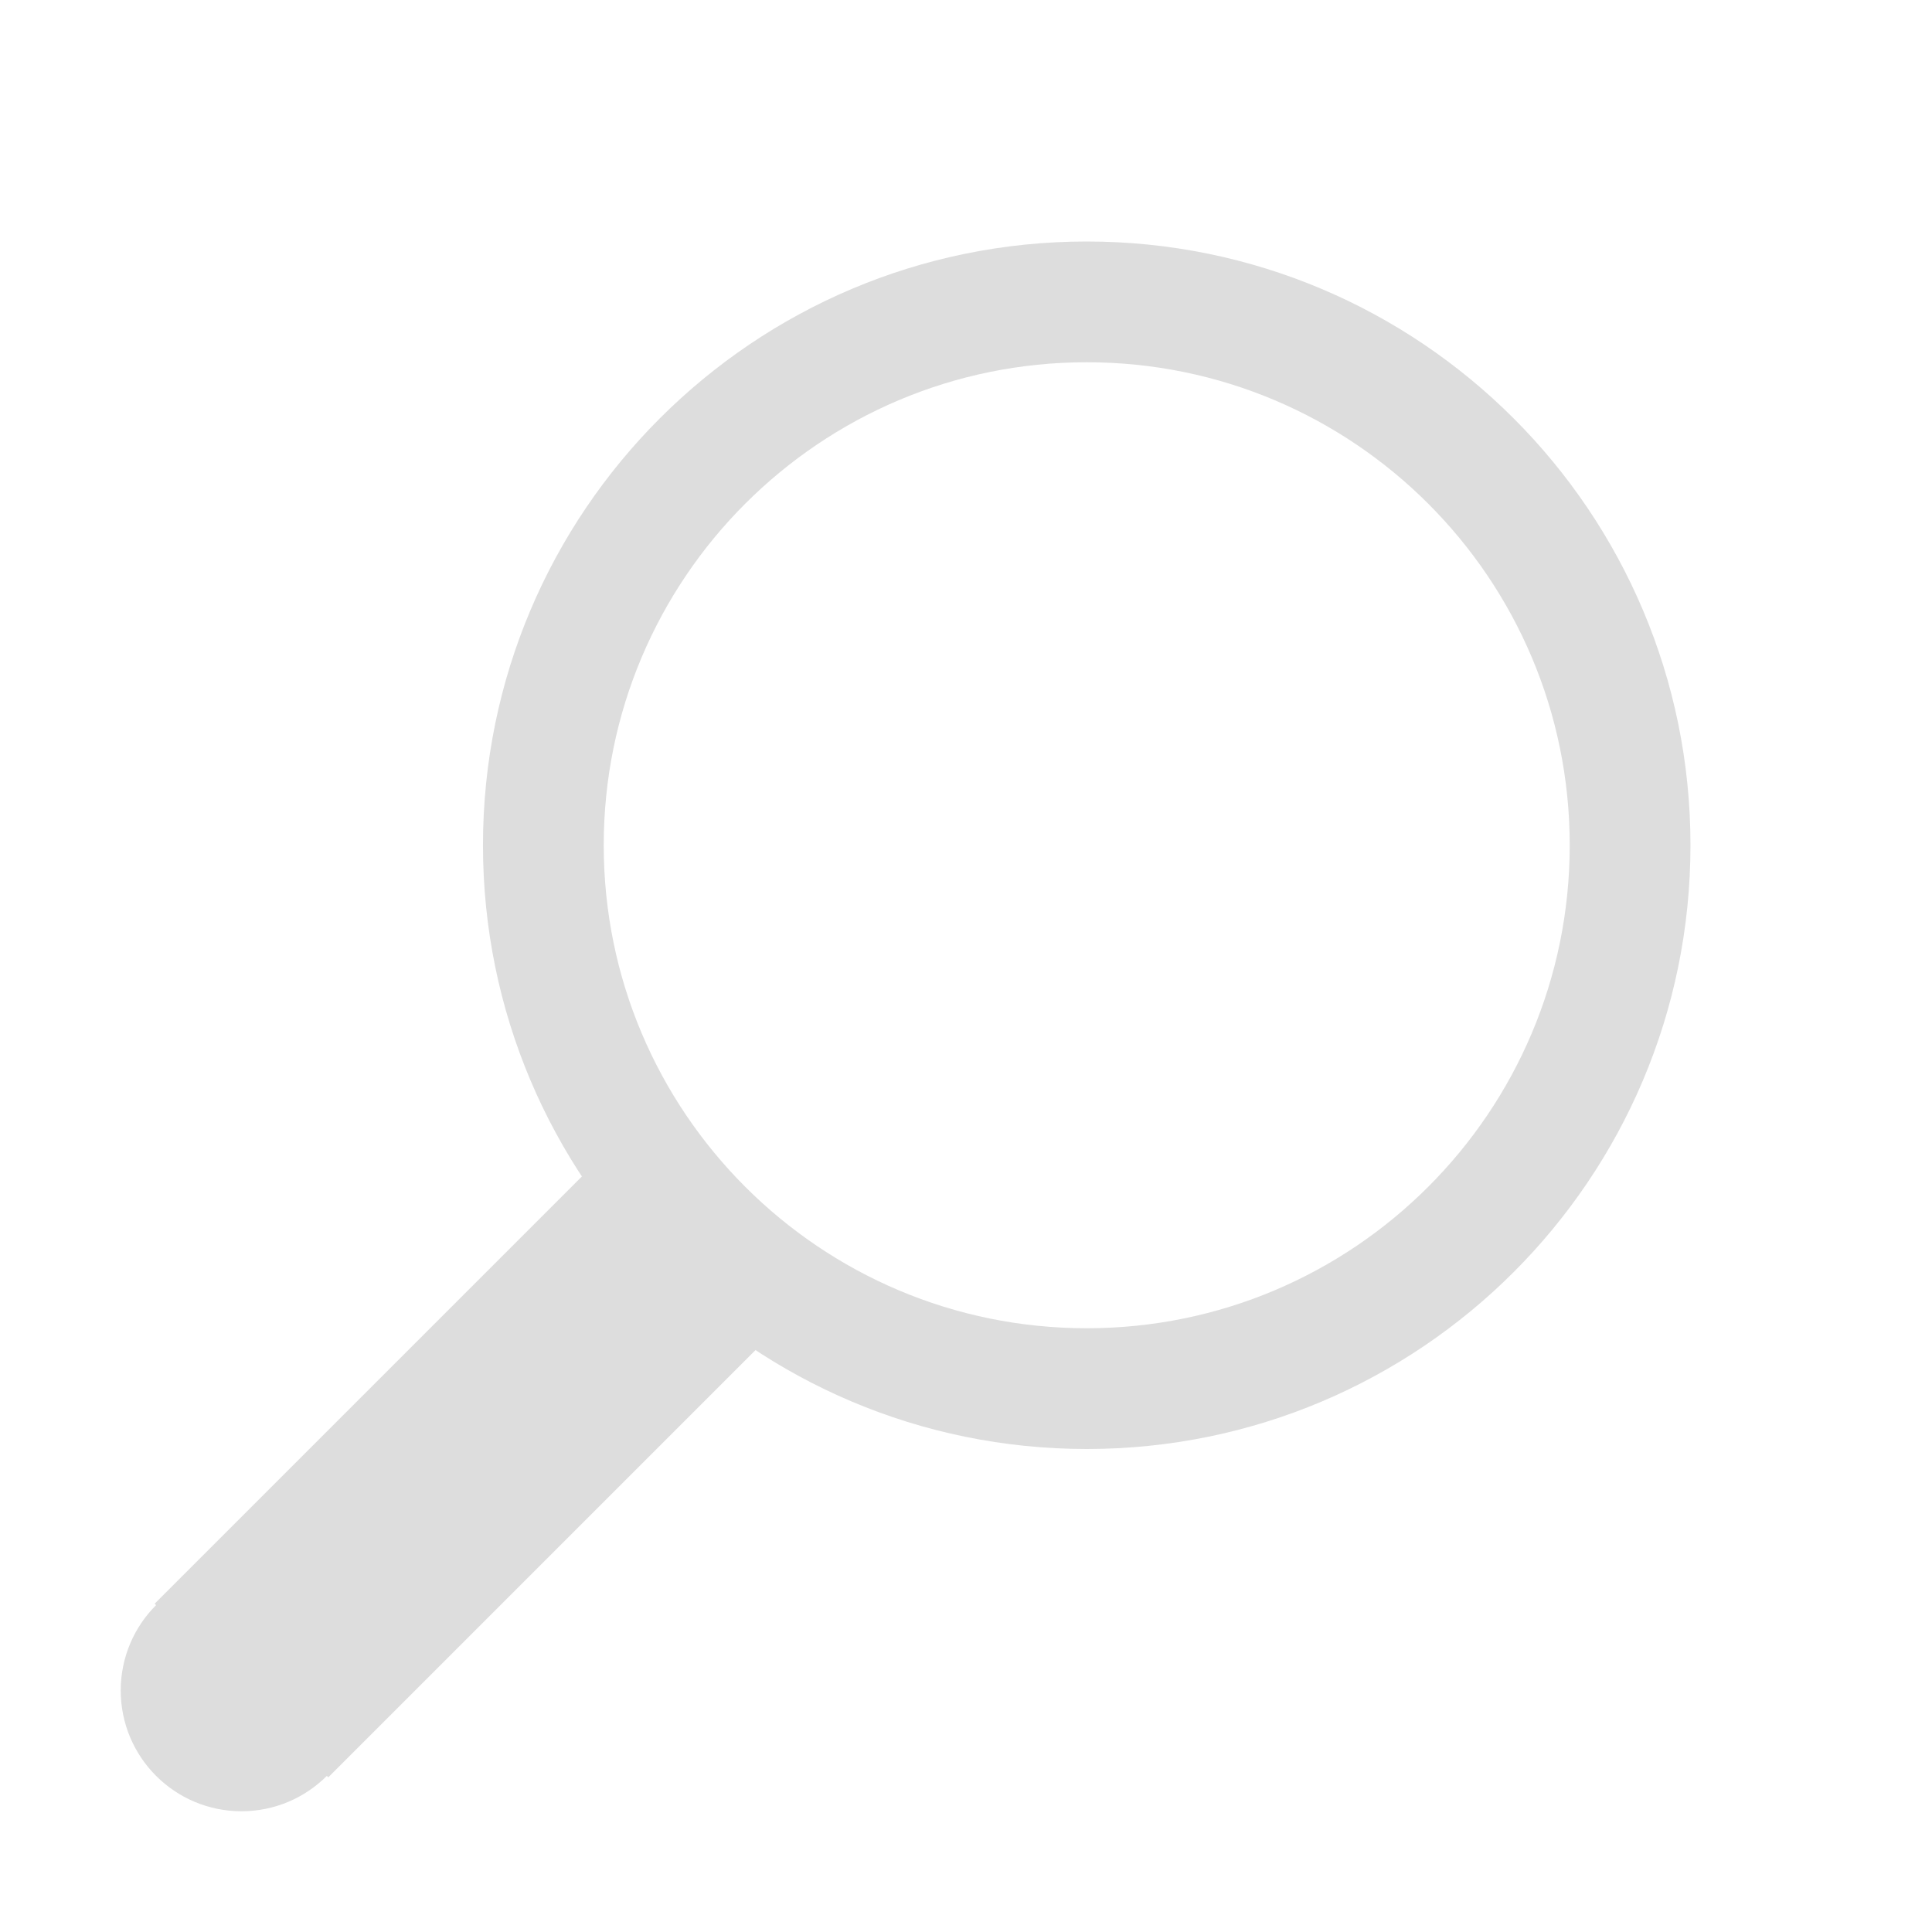
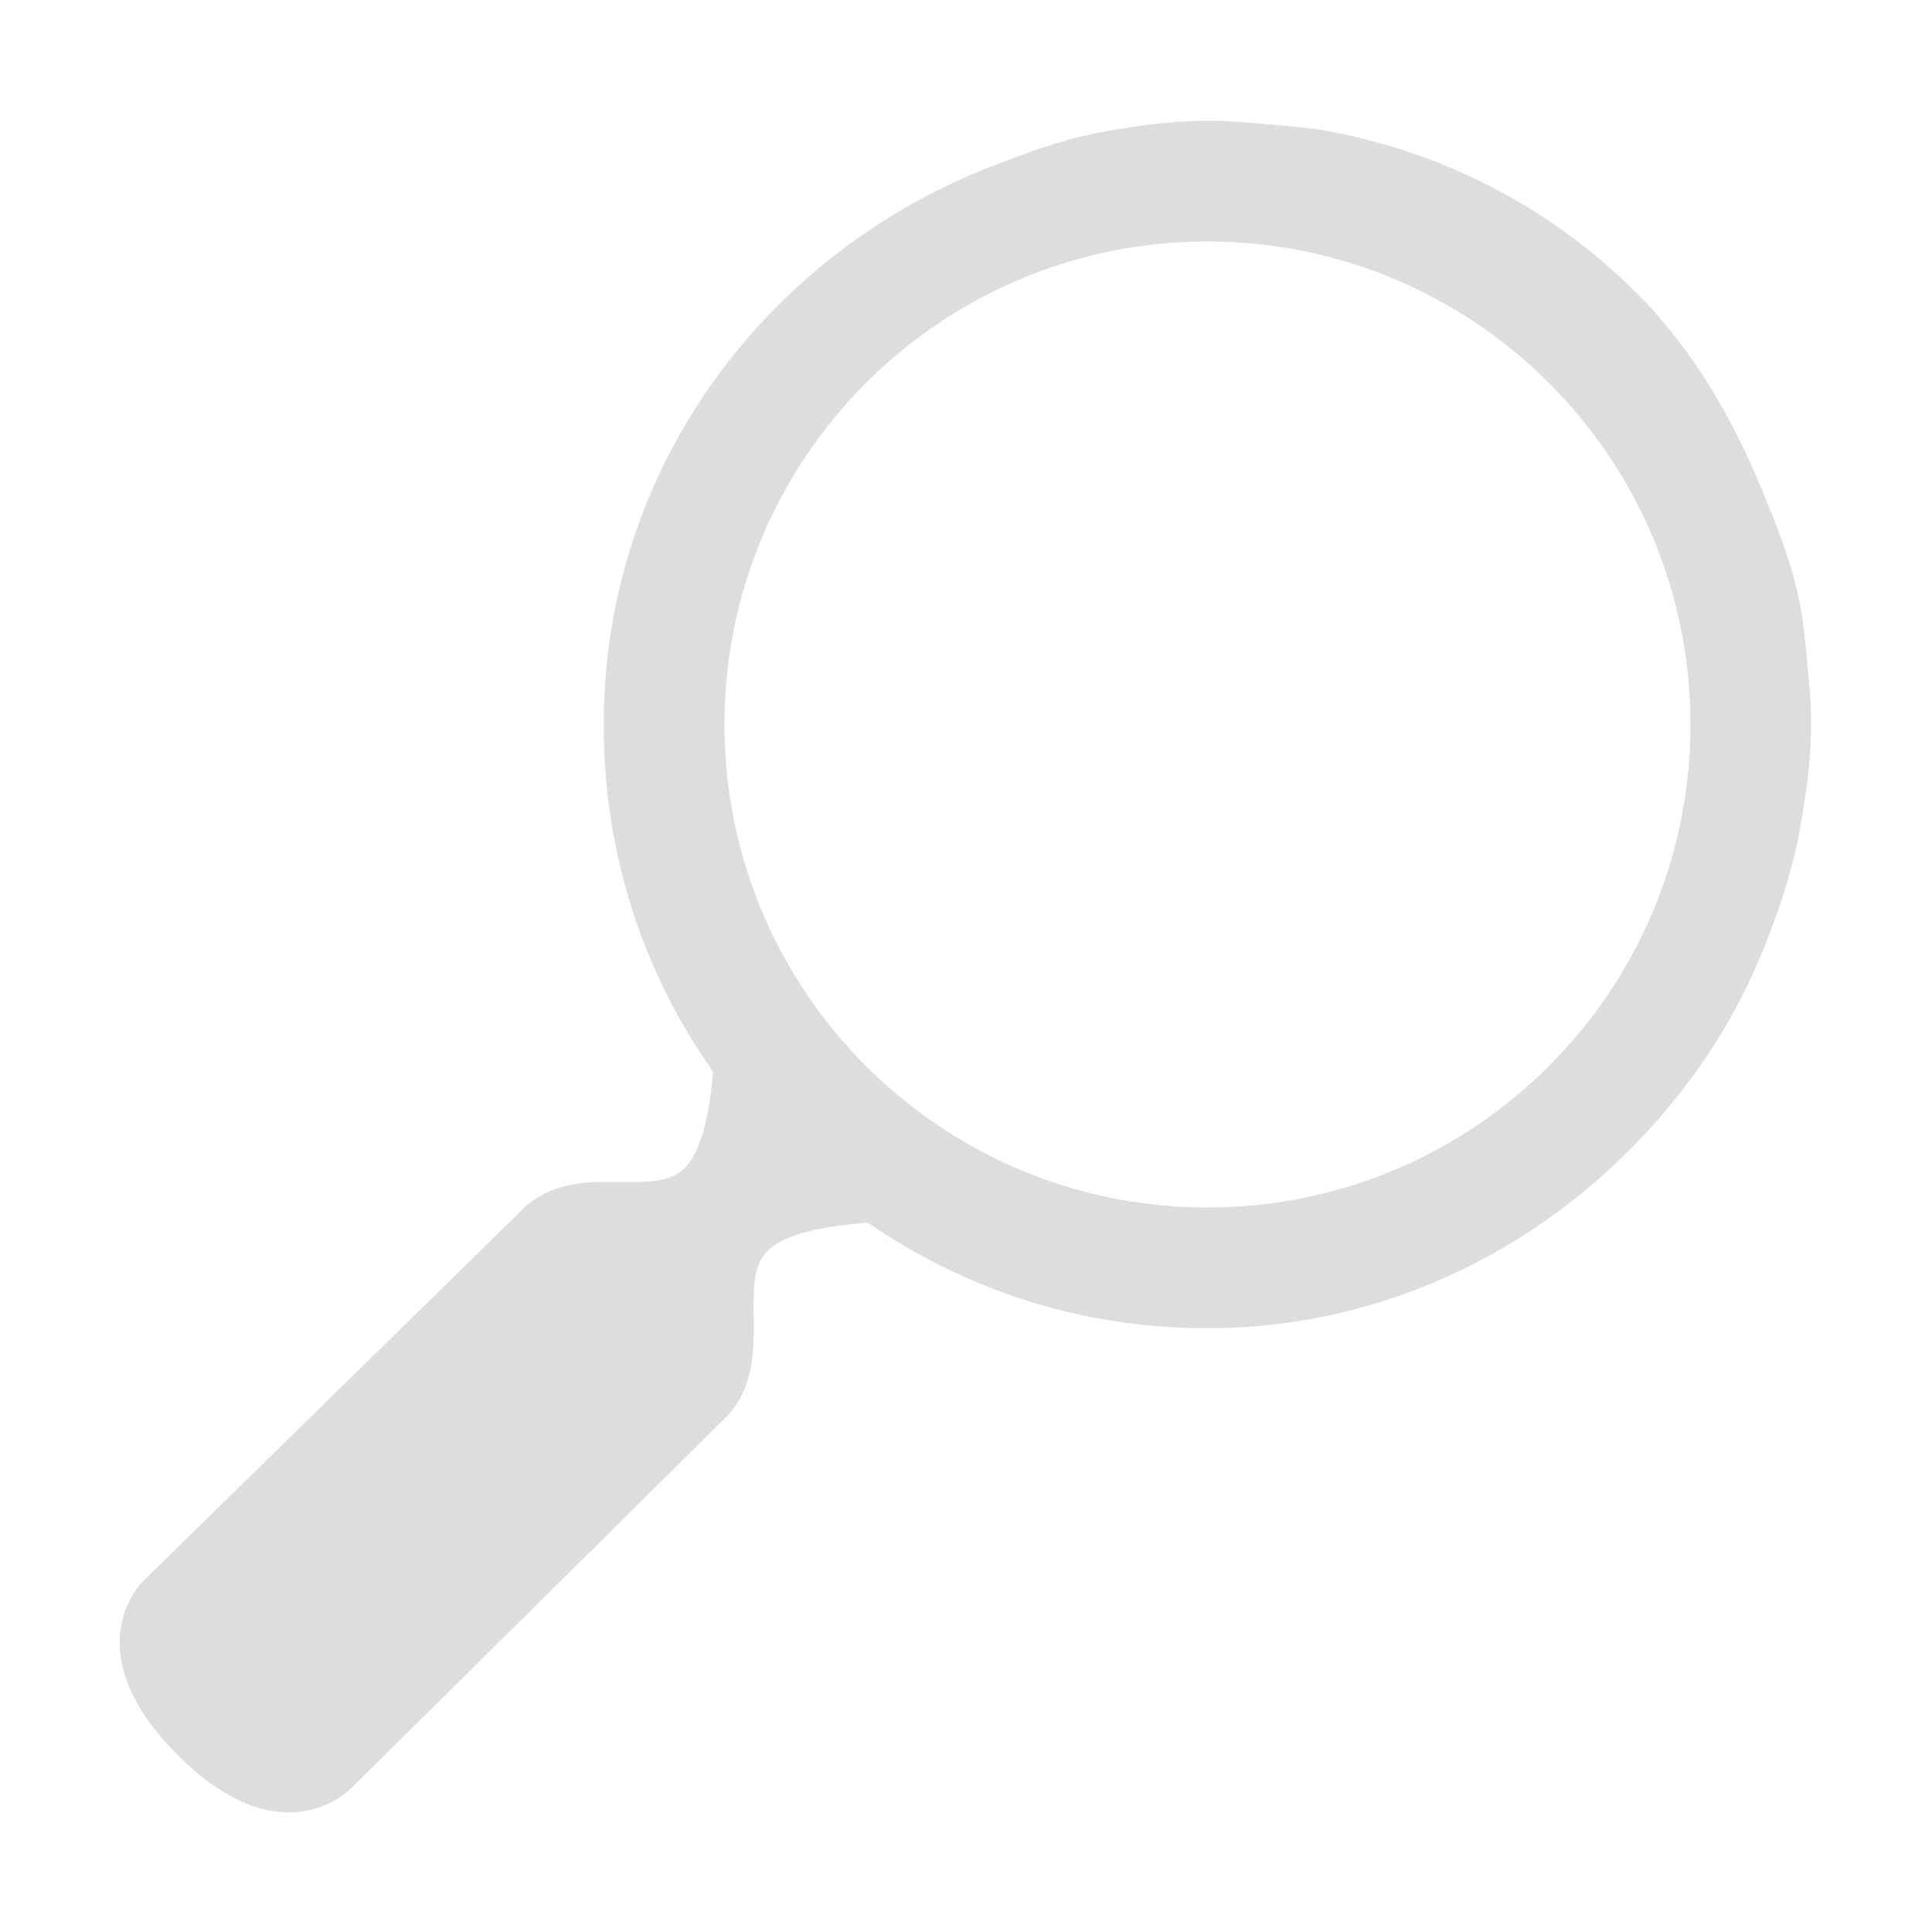
<svg xmlns="http://www.w3.org/2000/svg" xmlns:ns1="http://www.openswatchbook.org/uri/2009/osb" xmlns:xlink="http://www.w3.org/1999/xlink" height="16" id="svg7384" style="enable-background:new" version="1.1" width="16">
  <defs id="defs7386">
    <linearGradient id="linearGradient5606" ns1:paint="solid">
      <stop id="stop5608" offset="0" style="stop-color:#000000;stop-opacity:1;" />
    </linearGradient>
    <filter color-interpolation-filters="sRGB" id="filter7554">
      <feBlend id="feBlend7556" in2="BackgroundImage" mode="darken" />
    </filter>
    <linearGradient gradientTransform="matrix(0.08112299,0,0,0.07855526,540.8143,254.8467)" gradientUnits="userSpaceOnUse" xlink:href="#linearGradient3785" id="linearGradient3189" x1="365.512" x2="365.978" y1="408.397" y2="520.171" />
    <linearGradient id="linearGradient3785">
      <stop id="stop3787" offset="0" style="stop-color:#384880;stop-opacity:1;" />
      <stop id="stop3789" offset="1" style="stop-color:#000000;stop-opacity:1;" />
    </linearGradient>
  </defs>
  <g id="layer9" style="display:inline" transform="translate(-661.0004,373)" />
  <g id="layer10" style="display:inline;filter:url(#filter7554)" transform="translate(-661.0004,373)" />
  <g id="layer1" style="display:inline" transform="translate(-420.0002,-244)">
-     <path d="m 425.281,253.281 -4,4 1.438,1.438 4,-4 -1.438,-1.438 z" id="path5743" style="font-size:medium;font-style:normal;font-variant:normal;font-weight:normal;font-stretch:normal;text-indent:0;text-align:start;text-decoration:none;line-height:normal;letter-spacing:normal;word-spacing:normal;text-transform:none;direction:ltr;block-progression:tb;writing-mode:lr-tb;text-anchor:start;baseline-shift:baseline;color:#000000;fill:#dddddd;fill-opacity:1;stroke:none;stroke-width:2;marker:none;visibility:visible;display:inline;overflow:visible;enable-background:accumulate;font-family:Sans;-inkscape-font-specification:Sans" />
-     <path d="m 429,246 c -2.761,0 -5,2.239 -5,5 0,2.761 2.239,5 5,5 2.761,0 5,-2.239 5,-5 0,-2.761 -2.239,-5 -5,-5 z m 0,1 c 2.209,0 4,1.791 4,4 0,2.209 -1.791,4 -4,4 -2.209,0 -4,-1.791 -4,-4 0,-2.209 1.791,-4 4,-4 z" id="path5737" style="color:#bebebe;fill:#dddddd;fill-opacity:1;fill-rule:nonzero;stroke:none;stroke-width:2;marker:none;visibility:visible;display:inline;overflow:visible;enable-background:accumulate" />
-     <path d="m 423,108 a 1,1 0 1 1 -2,0 1,1 0 1 1 2,0 z" id="path5755" style="color:#bebebe;fill:#dddddd;fill-opacity:1;fill-rule:nonzero;stroke:none;stroke-width:2;marker:none;visibility:visible;display:inline;overflow:visible;enable-background:accumulate" transform="translate(0,150)" />
+     <path d="m 430,245 c -0.303,0 -0.587,0.042 -0.875,0.094 -0.316,0.057 -0.614,0.168 -0.906,0.281 C 426.348,246.098 425,247.874 425,250 c 0,1.075 0.329,2.06 0.906,2.875 -0.027,0.305 -0.084,0.665 -0.25,0.812 -0.287,0.254 -0.937,-0.112 -1.375,0.375 l -3.094,3.031 c 0,0 -0.591,0.562 0.281,1.438 0.873,0.876 1.438,0.281 1.438,0.281 l 3.062,-3.031 c 0.486,-0.439 0.122,-1.118 0.375,-1.406 0.152,-0.173 0.534,-0.224 0.844,-0.25 0.805,0.554 1.761,0.875 2.812,0.875 1.593,0 2.991,-0.777 3.906,-1.938 0.301,-0.381 0.538,-0.791 0.719,-1.25 0.118,-0.301 0.223,-0.612 0.281,-0.938 0.051,-0.288 0.094,-0.572 0.094,-0.875 0,-0.021 2.7e-4,-0.041 0,-0.062 0,-0.147 -0.018,-0.291 -0.031,-0.438 -0.017,-0.168 -0.029,-0.337 -0.062,-0.5 -0.063,-0.325 -0.185,-0.628 -0.312,-0.938 -0.24,-0.581 -0.561,-1.153 -1.031,-1.625 -0.721,-0.723 -1.6,-1.163 -2.531,-1.344 -0.171,-0.033 -0.359,-0.048 -0.531,-0.062 C 430.332,245.014 430.173,245 430,245 z m 0,1 c 2.209,0 4,1.791 4,4 0,2.209 -1.791,4 -4,4 -2.209,0 -4,-1.791 -4,-4 0,-2.209 1.791,-4 4,-4 z" id="path8765" style="fill:#dddddd;fill-opacity:1;stroke:none;display:inline;enable-background:new" />
  </g>
  <g id="layer14" style="display:inline" transform="translate(-661.0004,373)" />
  <g id="layer15" style="display:inline" transform="translate(-661.0004,373)" />
  <g id="g71291" style="display:inline" transform="translate(-661.0004,373)" />
-   <g id="g4953" style="display:inline" transform="translate(-661.0004,373)" />
  <g id="layer12" style="display:inline" transform="translate(-661.0004,373)" />
</svg>
